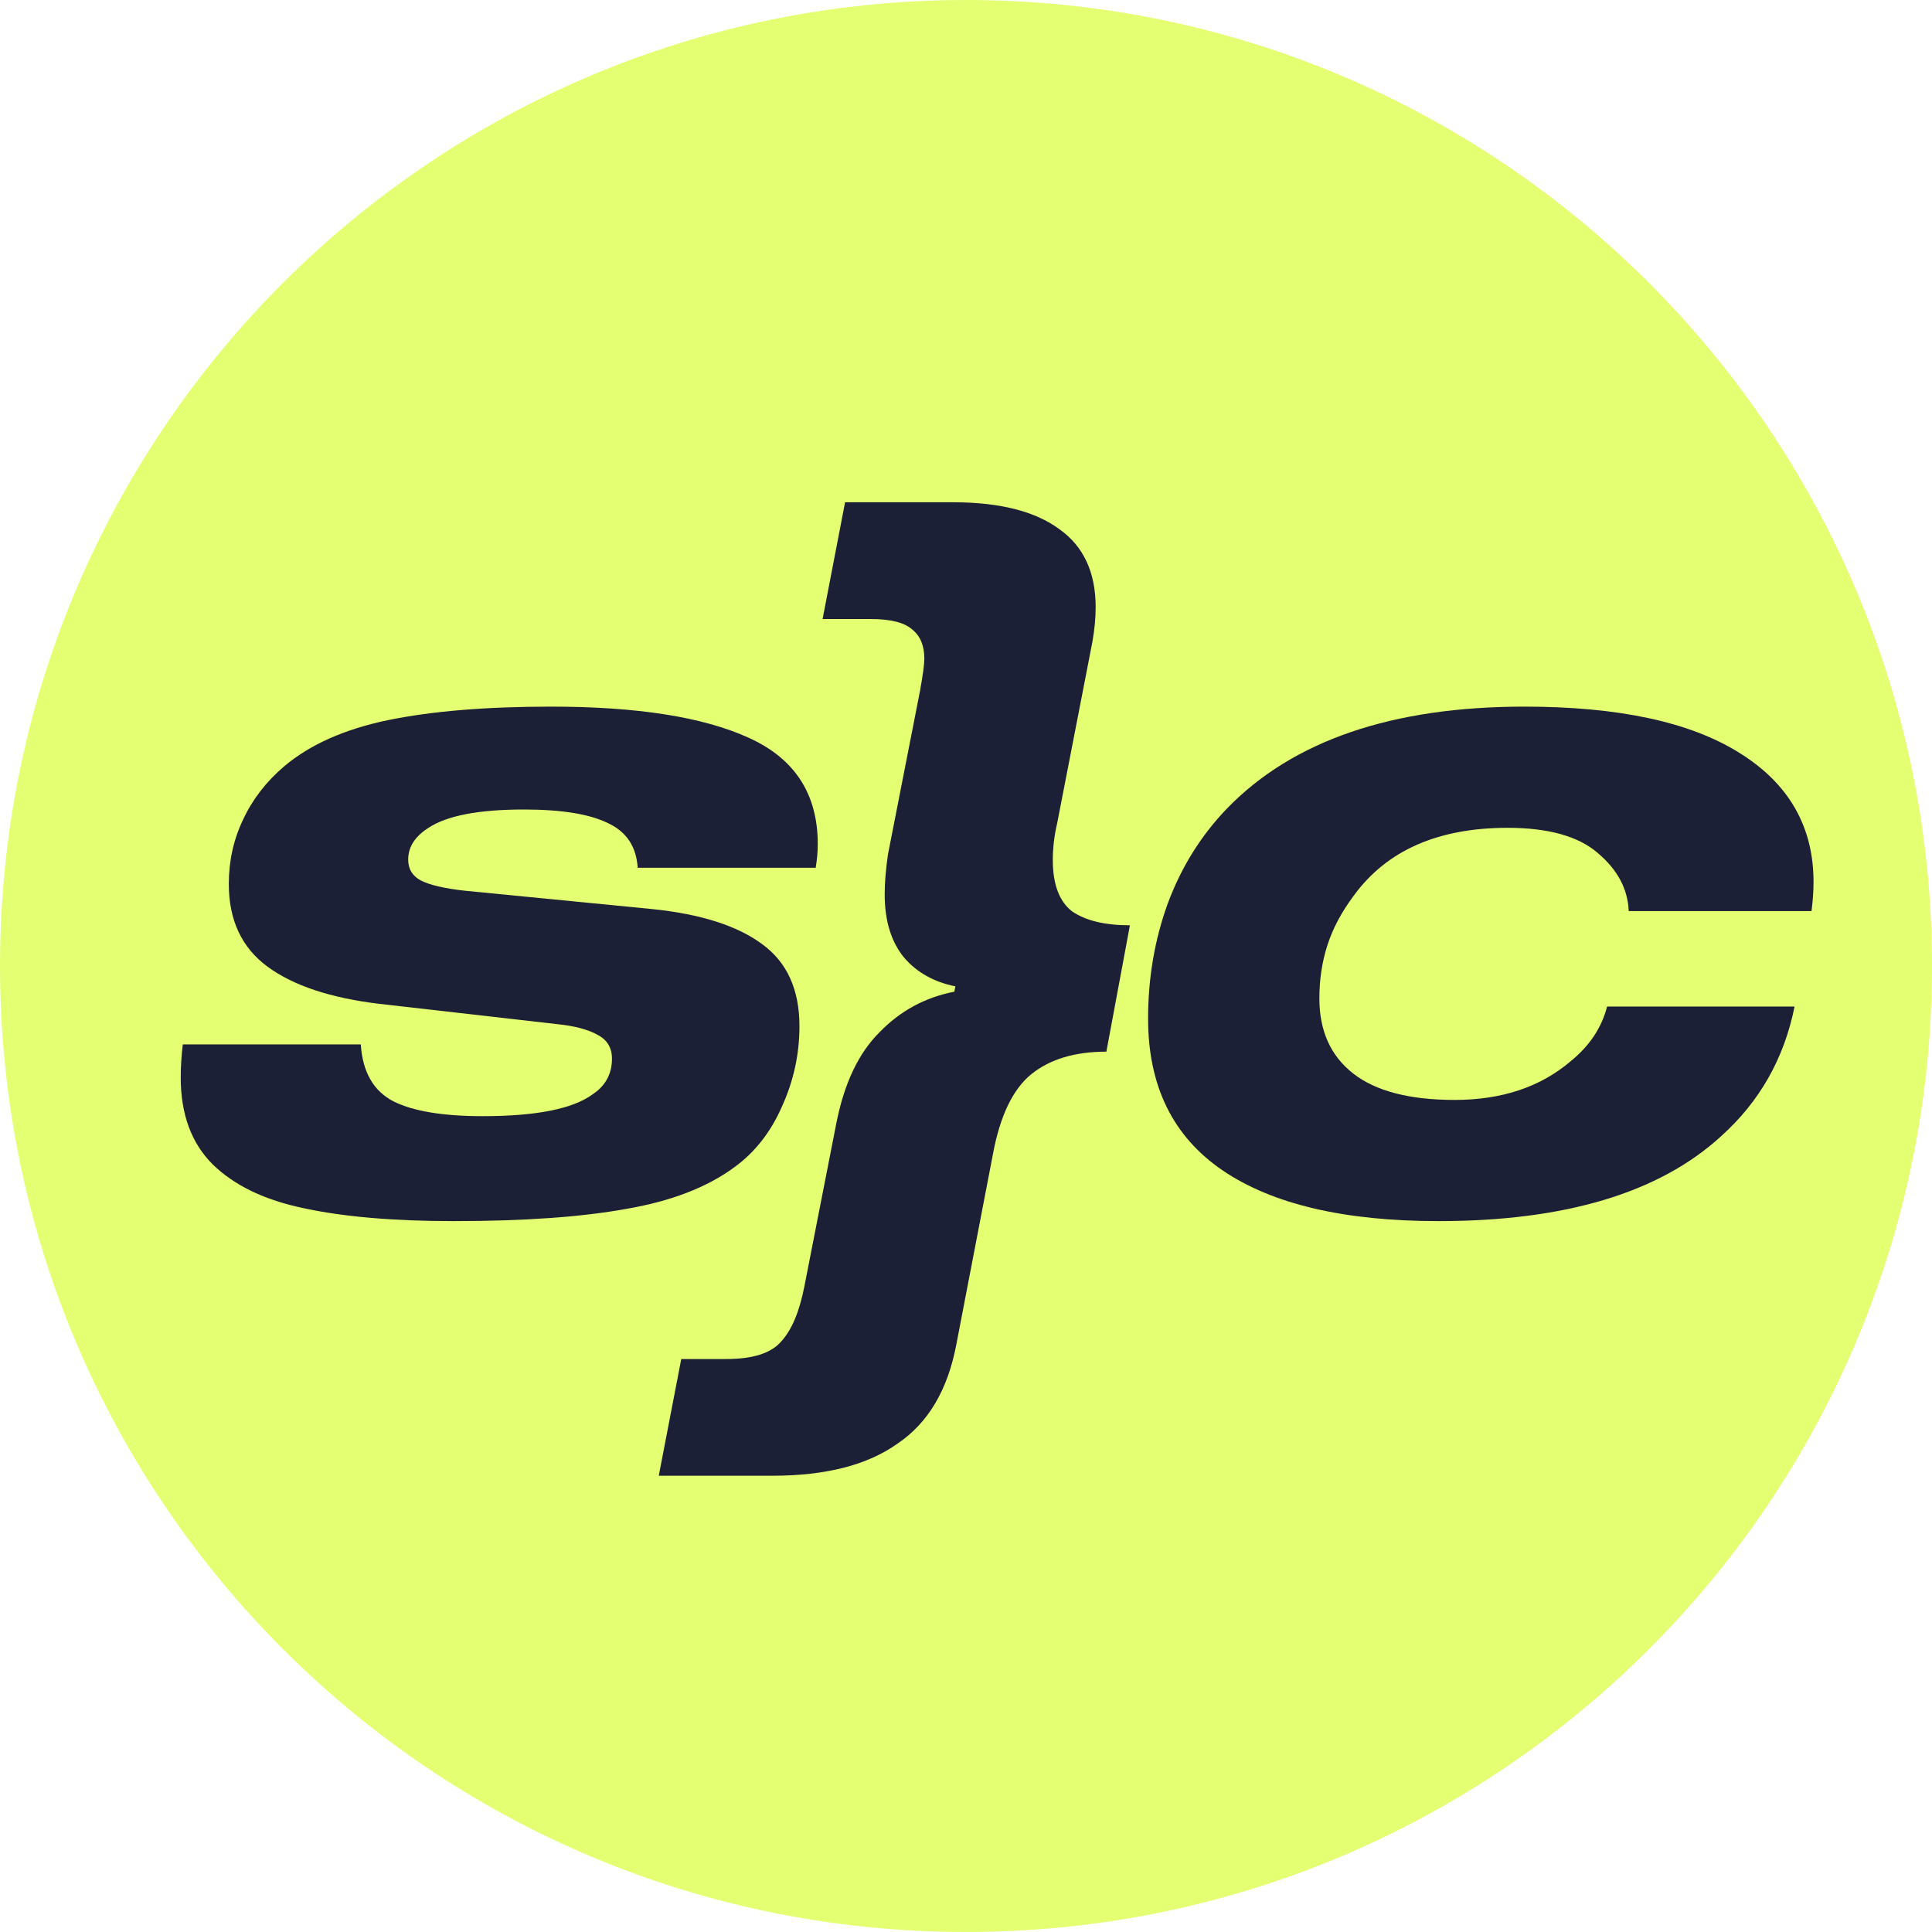
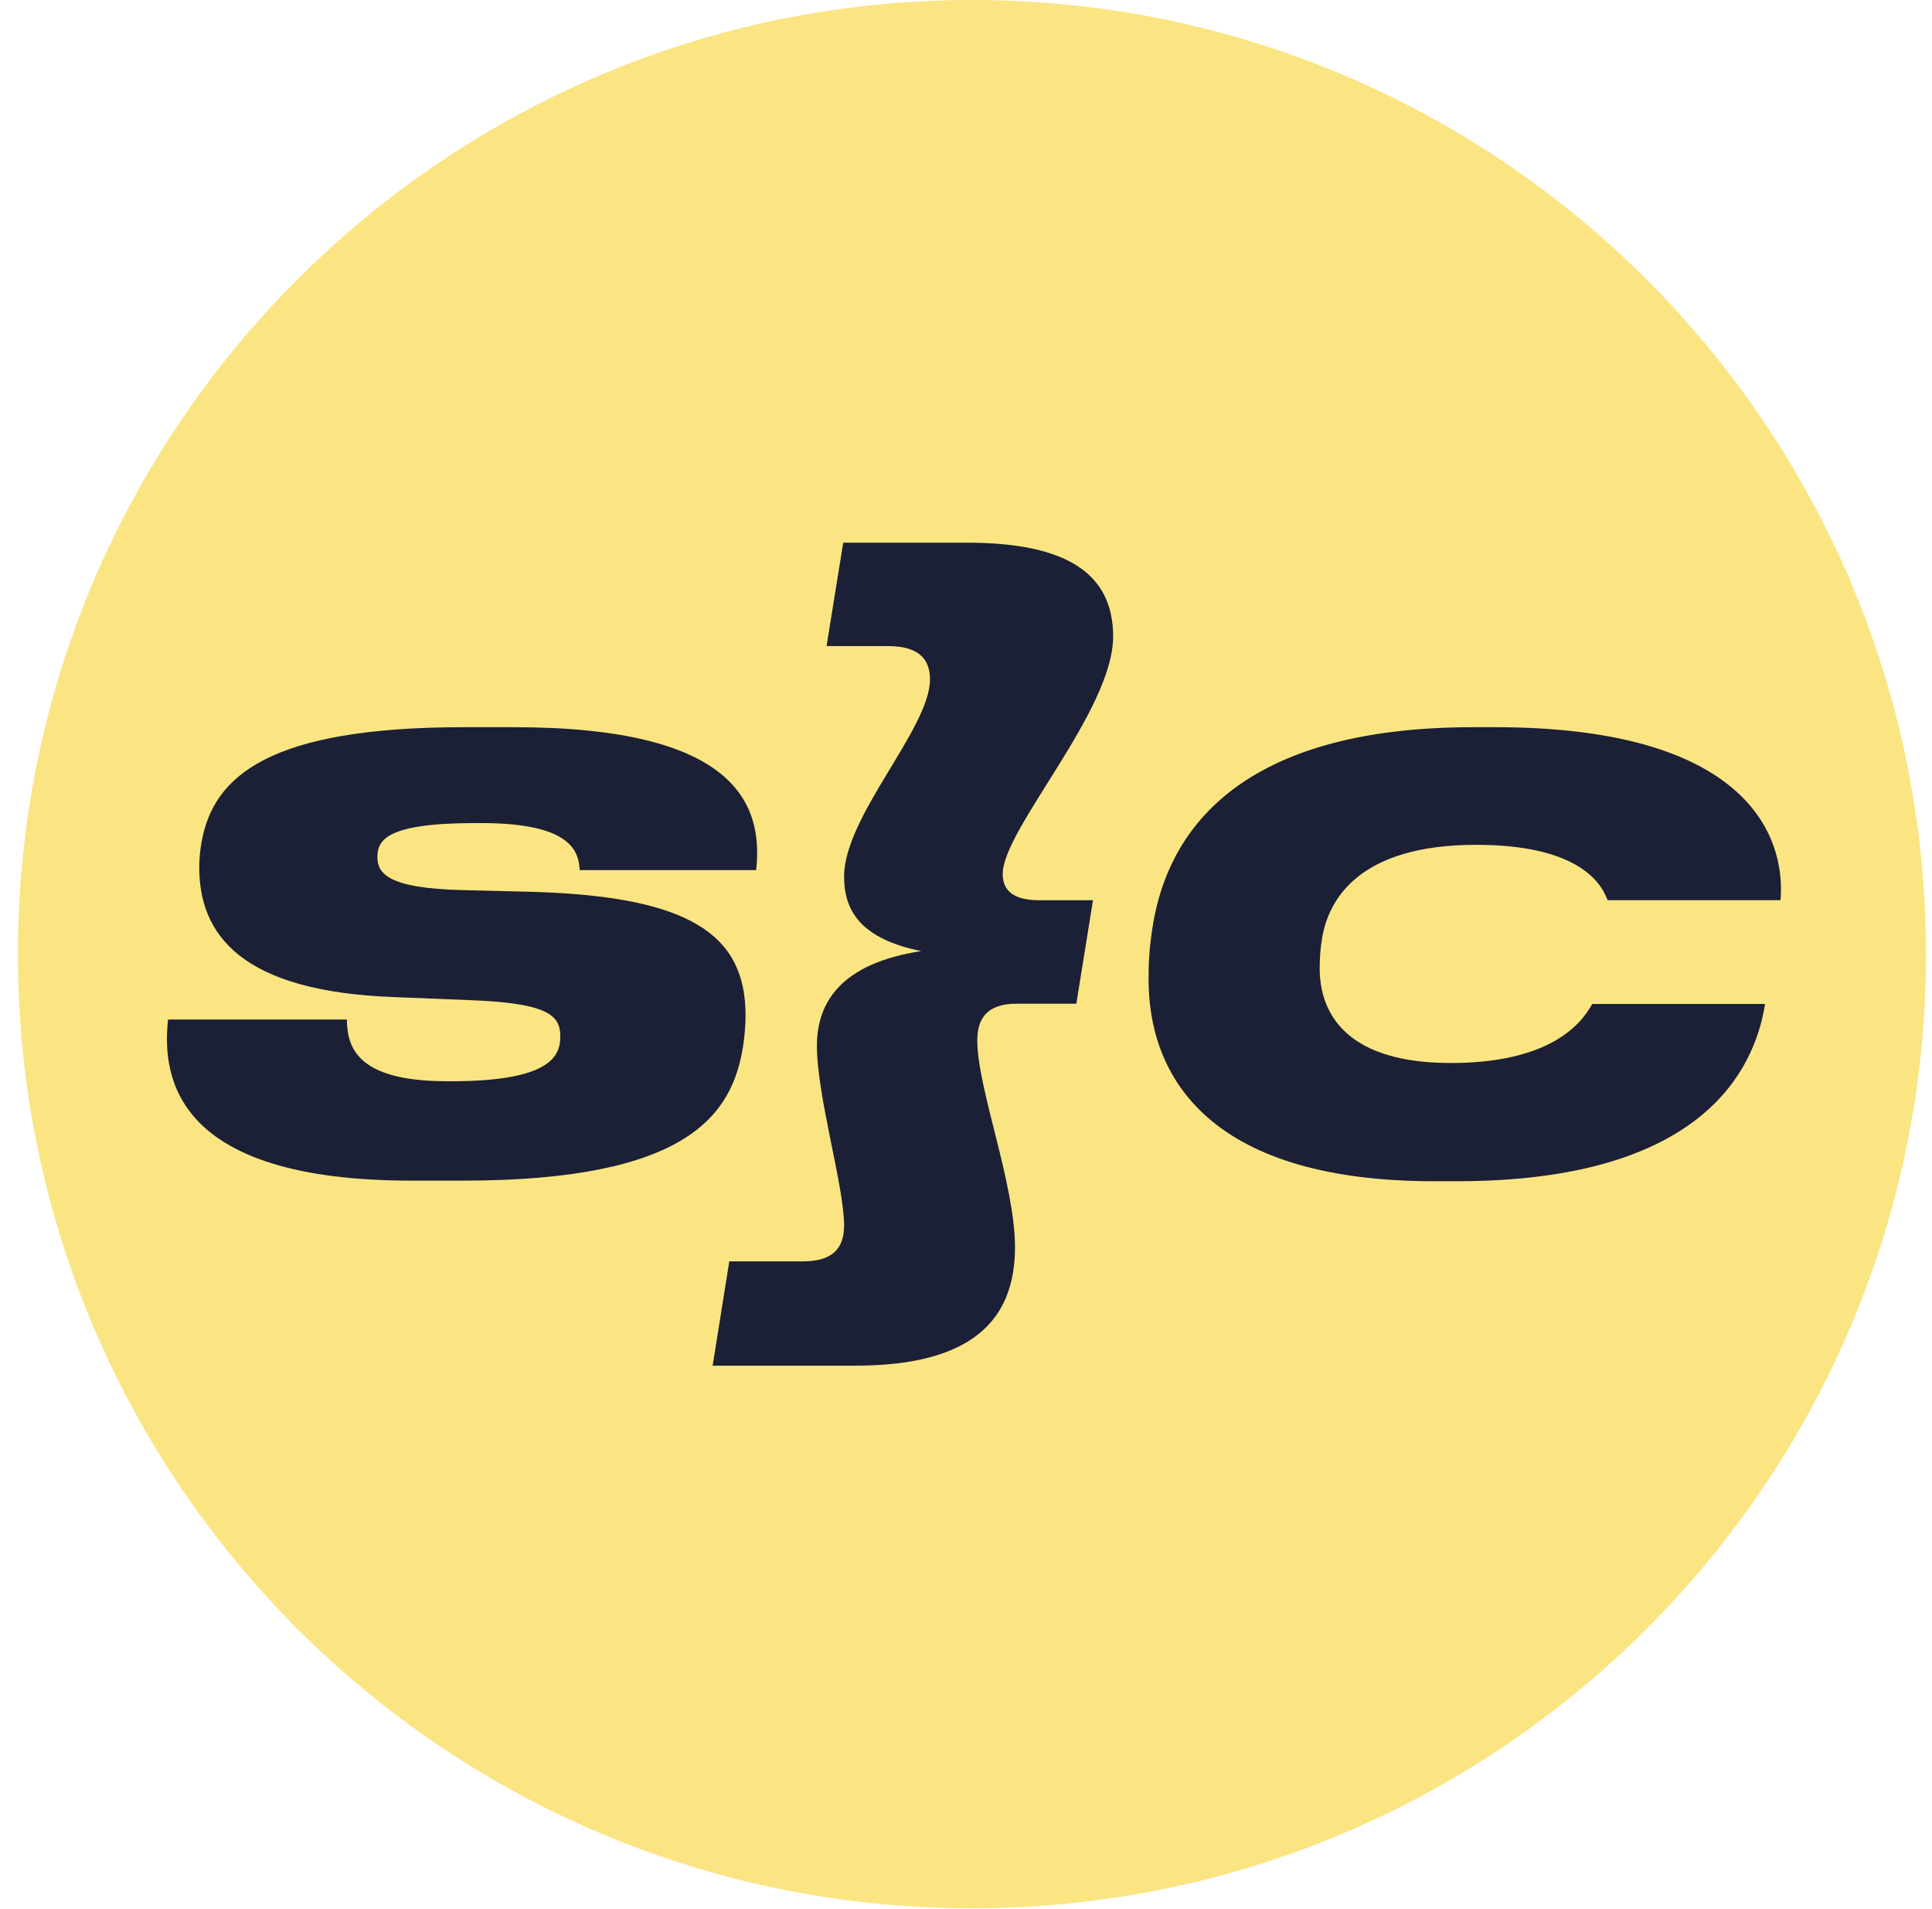
- <svg xmlns="http://www.w3.org/2000/svg" width="44" height="44" viewBox="0 0 44 44" fill="none">
-   <path d="M0 22C0 9.85 9.85 0 22 0C34.15 0 44 9.85 44 22C44 34.15 34.15 44 22 44C9.85 44 0 34.15 0 22Z" fill="#E5FF73" />
-   <path d="M8.217 23.786C8.258 24.413 8.505 24.845 8.957 25.081C9.409 25.307 10.088 25.42 10.992 25.42C12.205 25.42 13.038 25.256 13.49 24.927C13.788 24.732 13.937 24.459 13.937 24.11C13.937 23.863 13.829 23.683 13.613 23.57C13.397 23.447 13.089 23.365 12.688 23.324L8.633 22.861C7.523 22.727 6.676 22.445 6.09 22.013C5.504 21.581 5.211 20.954 5.211 20.132C5.211 19.608 5.319 19.12 5.535 18.668C5.75 18.205 6.064 17.799 6.475 17.45C7.061 16.956 7.847 16.607 8.834 16.401C9.831 16.196 11.069 16.093 12.549 16.093C14.512 16.093 16.013 16.329 17.051 16.802C18.099 17.275 18.624 18.082 18.624 19.223C18.624 19.397 18.608 19.577 18.577 19.762H14.523C14.492 19.279 14.266 18.94 13.844 18.745C13.423 18.539 12.786 18.436 11.933 18.436C10.905 18.436 10.18 18.575 9.759 18.853C9.451 19.048 9.296 19.29 9.296 19.577C9.296 19.793 9.394 19.952 9.589 20.055C9.795 20.158 10.129 20.235 10.591 20.286L14.847 20.703C15.957 20.816 16.794 21.083 17.36 21.504C17.925 21.916 18.207 22.537 18.207 23.37C18.207 24.007 18.074 24.619 17.807 25.204C17.55 25.79 17.185 26.253 16.712 26.592C16.095 27.044 15.278 27.358 14.261 27.532C13.243 27.717 11.933 27.81 10.329 27.81C8.962 27.81 7.827 27.712 6.922 27.517C6.028 27.332 5.334 26.998 4.841 26.515C4.358 26.032 4.116 25.374 4.116 24.541C4.116 24.295 4.132 24.043 4.163 23.786H8.217Z" fill="#1B2036" />
-   <path d="M40.87 22.923C40.634 24.105 40.074 25.091 39.19 25.883C37.782 27.168 35.639 27.81 32.761 27.81C30.613 27.81 28.974 27.424 27.843 26.654C26.712 25.883 26.147 24.732 26.147 23.2C26.147 22.275 26.296 21.402 26.594 20.579C26.903 19.747 27.355 19.022 27.951 18.406C29.451 16.864 31.707 16.093 34.719 16.093C36.857 16.093 38.486 16.442 39.606 17.141C40.737 17.84 41.302 18.822 41.302 20.086C41.302 20.292 41.287 20.512 41.256 20.749H37.093C37.073 20.245 36.836 19.803 36.384 19.423C35.942 19.043 35.258 18.853 34.334 18.853C32.751 18.853 31.584 19.367 30.834 20.394C30.556 20.764 30.356 21.14 30.233 21.52C30.109 21.9 30.048 22.306 30.048 22.738C30.048 23.478 30.305 24.048 30.819 24.449C31.332 24.85 32.103 25.05 33.131 25.05C34.2 25.05 35.079 24.757 35.767 24.172C36.199 23.822 36.477 23.406 36.6 22.923H40.87Z" fill="#1B2036" />
-   <path d="M19.051 25.561C19.23 24.666 19.555 23.983 20.027 23.512C20.498 23.024 21.067 22.715 21.734 22.585L21.758 22.463C21.27 22.366 20.88 22.146 20.587 21.805C20.295 21.447 20.148 20.967 20.148 20.366C20.148 20.106 20.173 19.805 20.222 19.463L20.953 15.732C21.018 15.374 21.051 15.13 21.051 15C21.051 14.707 20.961 14.488 20.782 14.342C20.604 14.179 20.287 14.098 19.831 14.098H18.734L19.246 11.439H21.709C22.766 11.439 23.571 11.643 24.123 12.049C24.676 12.439 24.953 13.033 24.953 13.829C24.953 14.073 24.928 14.334 24.88 14.61L24.075 18.756C24.01 19.032 23.977 19.309 23.977 19.585C23.977 20.138 24.123 20.528 24.416 20.756C24.725 20.967 25.164 21.073 25.733 21.073L25.197 23.951C24.481 23.951 23.912 24.122 23.489 24.463C23.067 24.805 22.774 25.414 22.612 26.292L21.782 30.609C21.587 31.65 21.14 32.406 20.441 32.877C19.758 33.365 18.807 33.609 17.588 33.609H15.003L15.515 30.951H16.539C17.141 30.951 17.555 30.82 17.783 30.56C18.027 30.3 18.206 29.878 18.32 29.292L19.051 25.561Z" fill="#1B2036" />
+ <svg xmlns="http://www.w3.org/2000/svg" width="81" height="80" viewBox="0 0 81 80" fill="none">
+   <path d="M0.75 40C0.75 17.909 18.659 0 40.75 0C62.841 0 80.75 17.909 80.75 40C80.75 62.091 62.841 80 40.75 80C18.659 80 0.75 62.091 0.75 40Z" fill="#FBE582" />
+   <path d="M31.159 43.823C31.209 43.503 31.258 43.01 31.258 42.566C31.258 39.188 28.94 37.586 22.357 37.388L19.374 37.314C16.243 37.24 15.824 36.599 15.824 35.934C15.824 35.219 16.194 34.504 19.941 34.504H20.163C24.059 34.504 24.256 35.761 24.305 36.476H31.702C32.022 33.616 30.715 30.485 21.544 30.485H19.448C11.287 30.485 8.945 32.531 8.452 35.293C8.402 35.564 8.353 35.958 8.353 36.353C8.353 39.163 10.079 41.58 16.588 41.802L19.645 41.925C22.998 42.048 23.491 42.566 23.491 43.453C23.491 44.242 23.122 45.327 18.93 45.327H18.733C14.813 45.327 14.566 43.774 14.542 42.739H7.046C6.775 45.229 7.392 49.494 17.254 49.494H19.399C28.842 49.494 30.715 46.733 31.159 43.823Z" fill="#1B2036" />
+   <path d="M42.554 52.29C42.554 49.608 40.974 45.64 40.974 43.619C40.974 42.737 41.341 42.076 42.627 42.076H45.126L45.824 37.74H43.582C42.59 37.74 42.039 37.41 42.039 36.638C42.039 34.764 46.669 29.804 46.669 26.681C46.669 23.926 44.538 22.75 40.533 22.75H35.352L34.654 27.085H37.226C38.439 27.085 38.99 27.563 38.99 28.482C38.99 30.539 35.389 34.213 35.389 36.748C35.389 38.181 36.087 39.357 38.622 39.871C35.279 40.386 34.25 42.002 34.25 43.84C34.25 45.97 35.389 49.718 35.389 51.371C35.389 52.363 34.875 52.878 33.662 52.878H30.576L29.878 57.25H35.867C40.79 57.25 42.554 55.303 42.554 52.29Z" fill="#1B2036" />
+   <path fill-rule="evenodd" clip-rule="evenodd" d="M74.001 42.087C73.56 44.882 71.336 49.519 61.074 49.519H60.137C50.373 49.519 48.154 44.859 48.154 41.062C48.154 40.372 48.179 39.829 48.302 38.991C48.771 35.761 50.965 30.485 61.764 30.485H62.676C73.206 30.485 74.878 35.023 74.649 37.737H67.398C67.095 36.885 65.992 35.416 61.887 35.416C57.005 35.416 55.699 37.684 55.428 39.336C55.354 39.78 55.329 40.174 55.329 40.593C55.329 42.591 56.562 44.563 60.827 44.563C64.917 44.563 66.275 42.978 66.754 42.087H74.001Z" fill="#1B2036" />
</svg>
